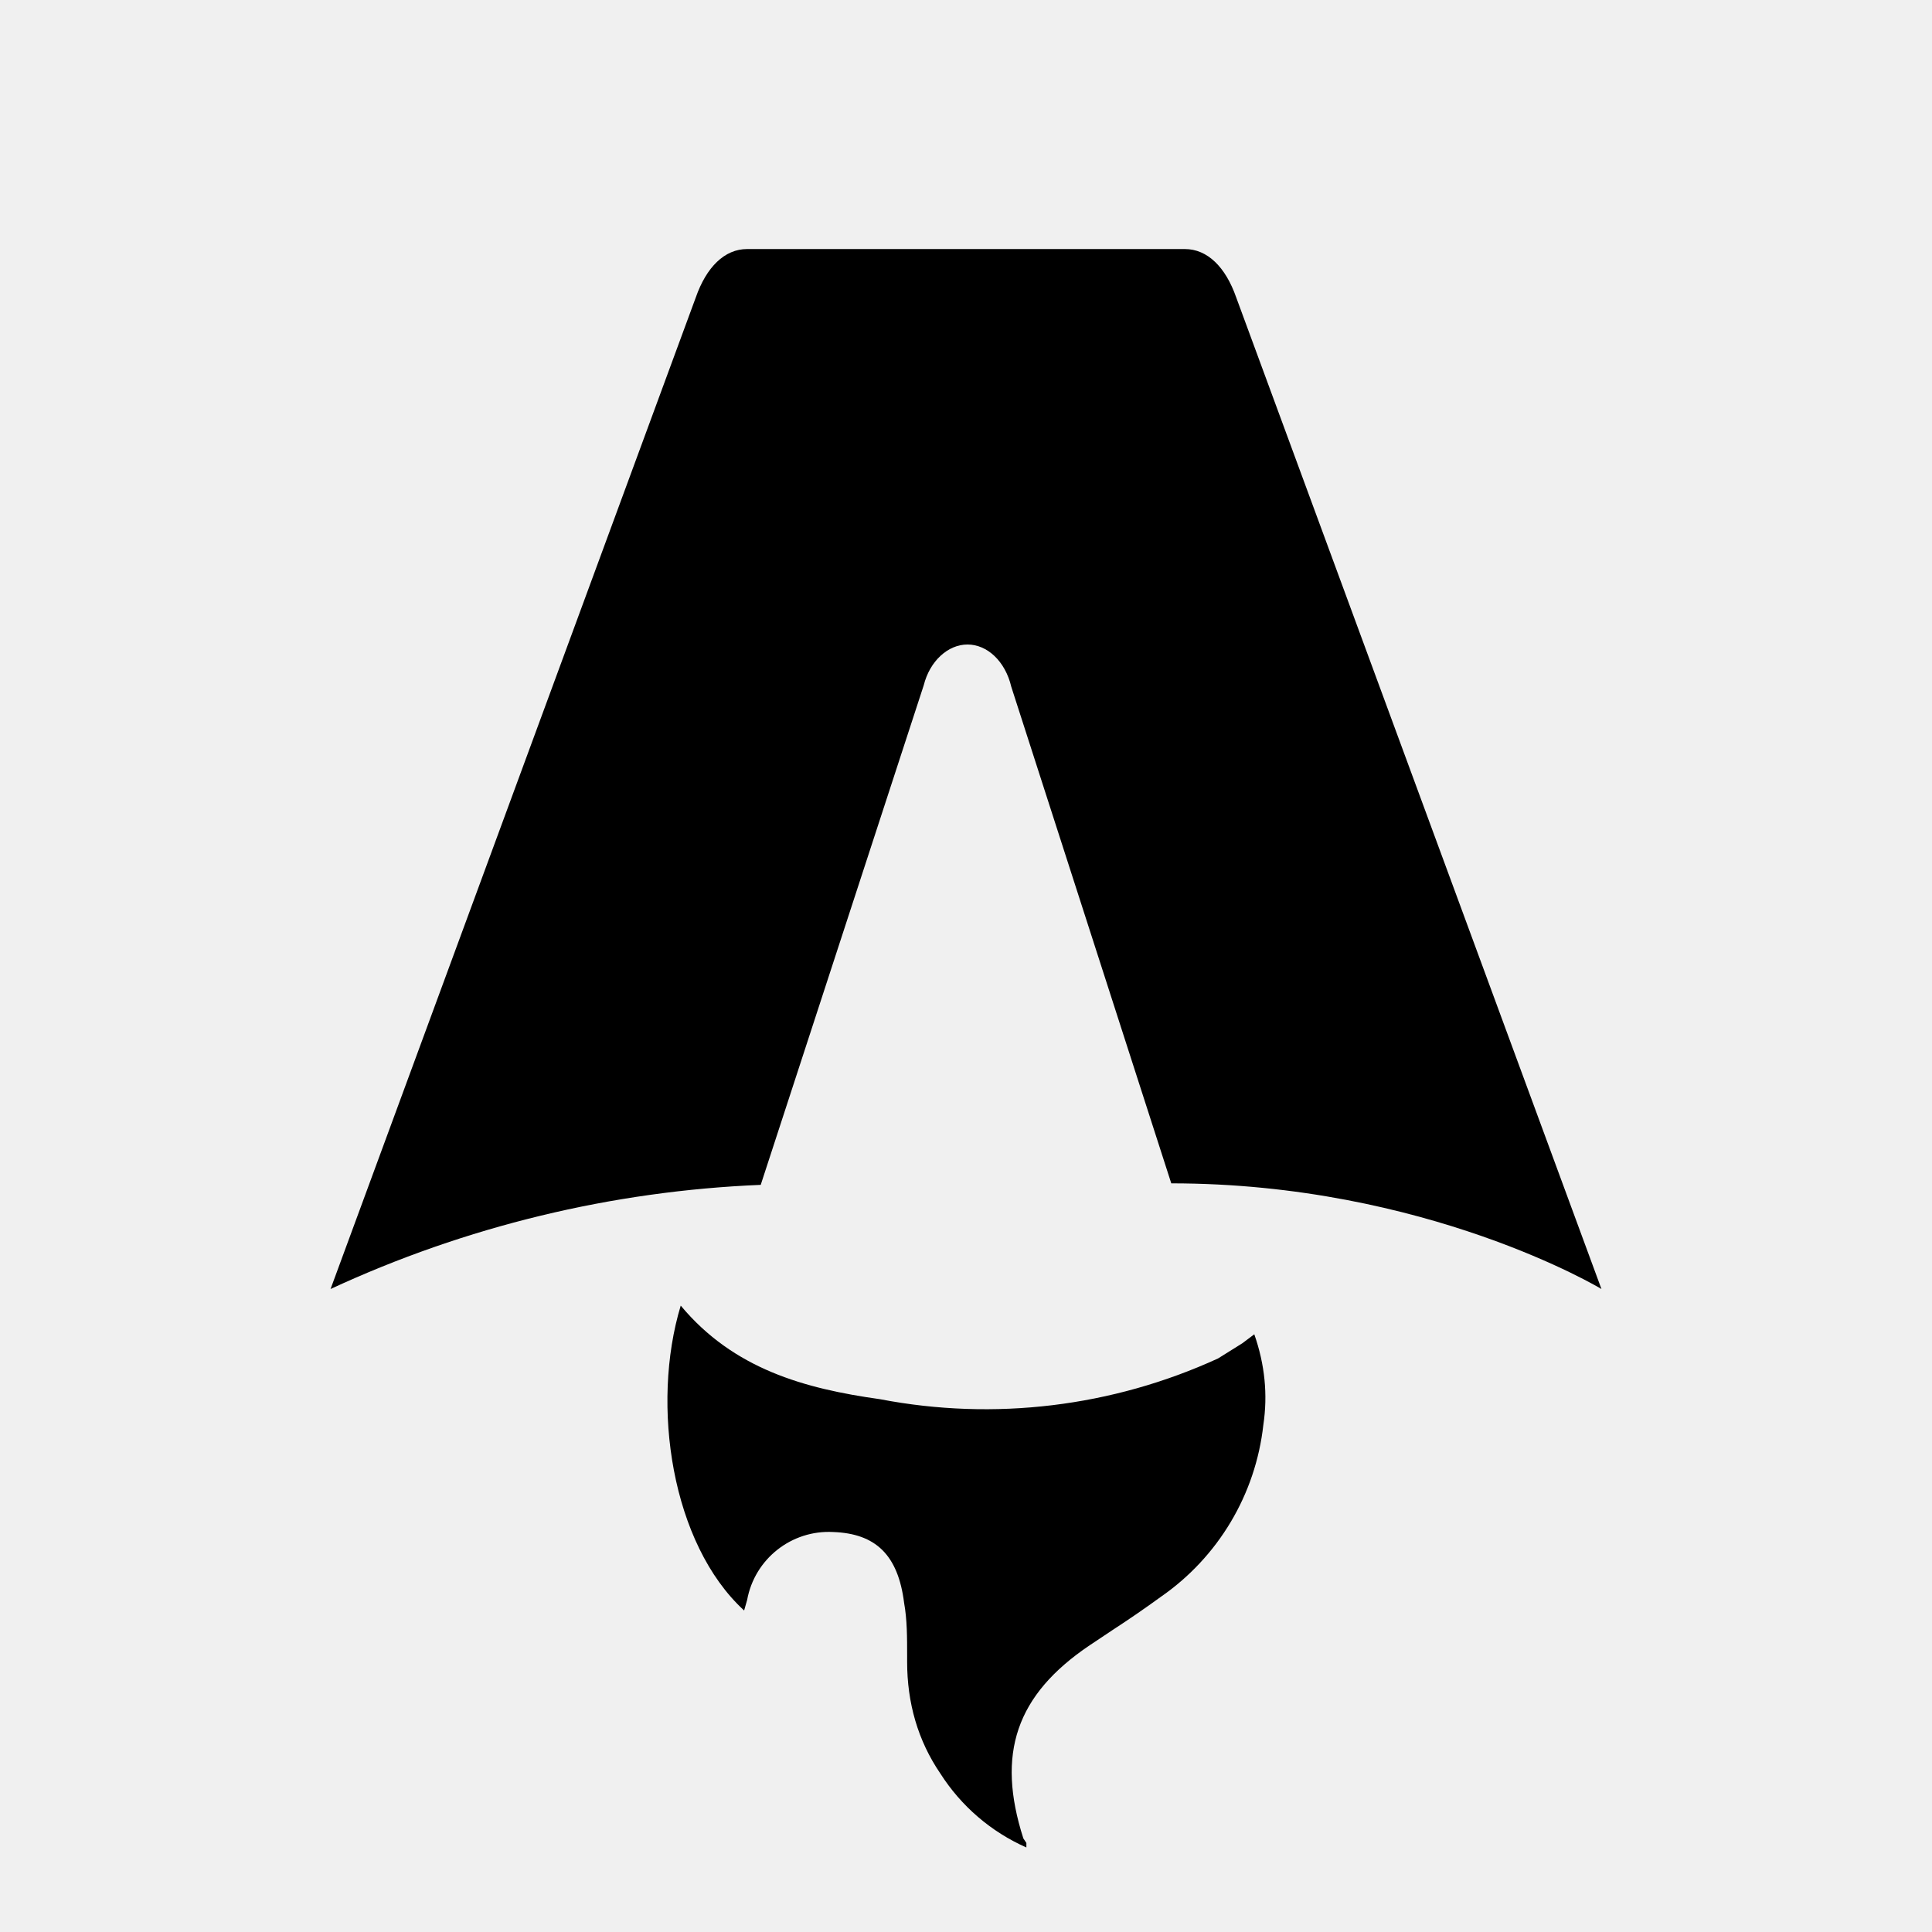
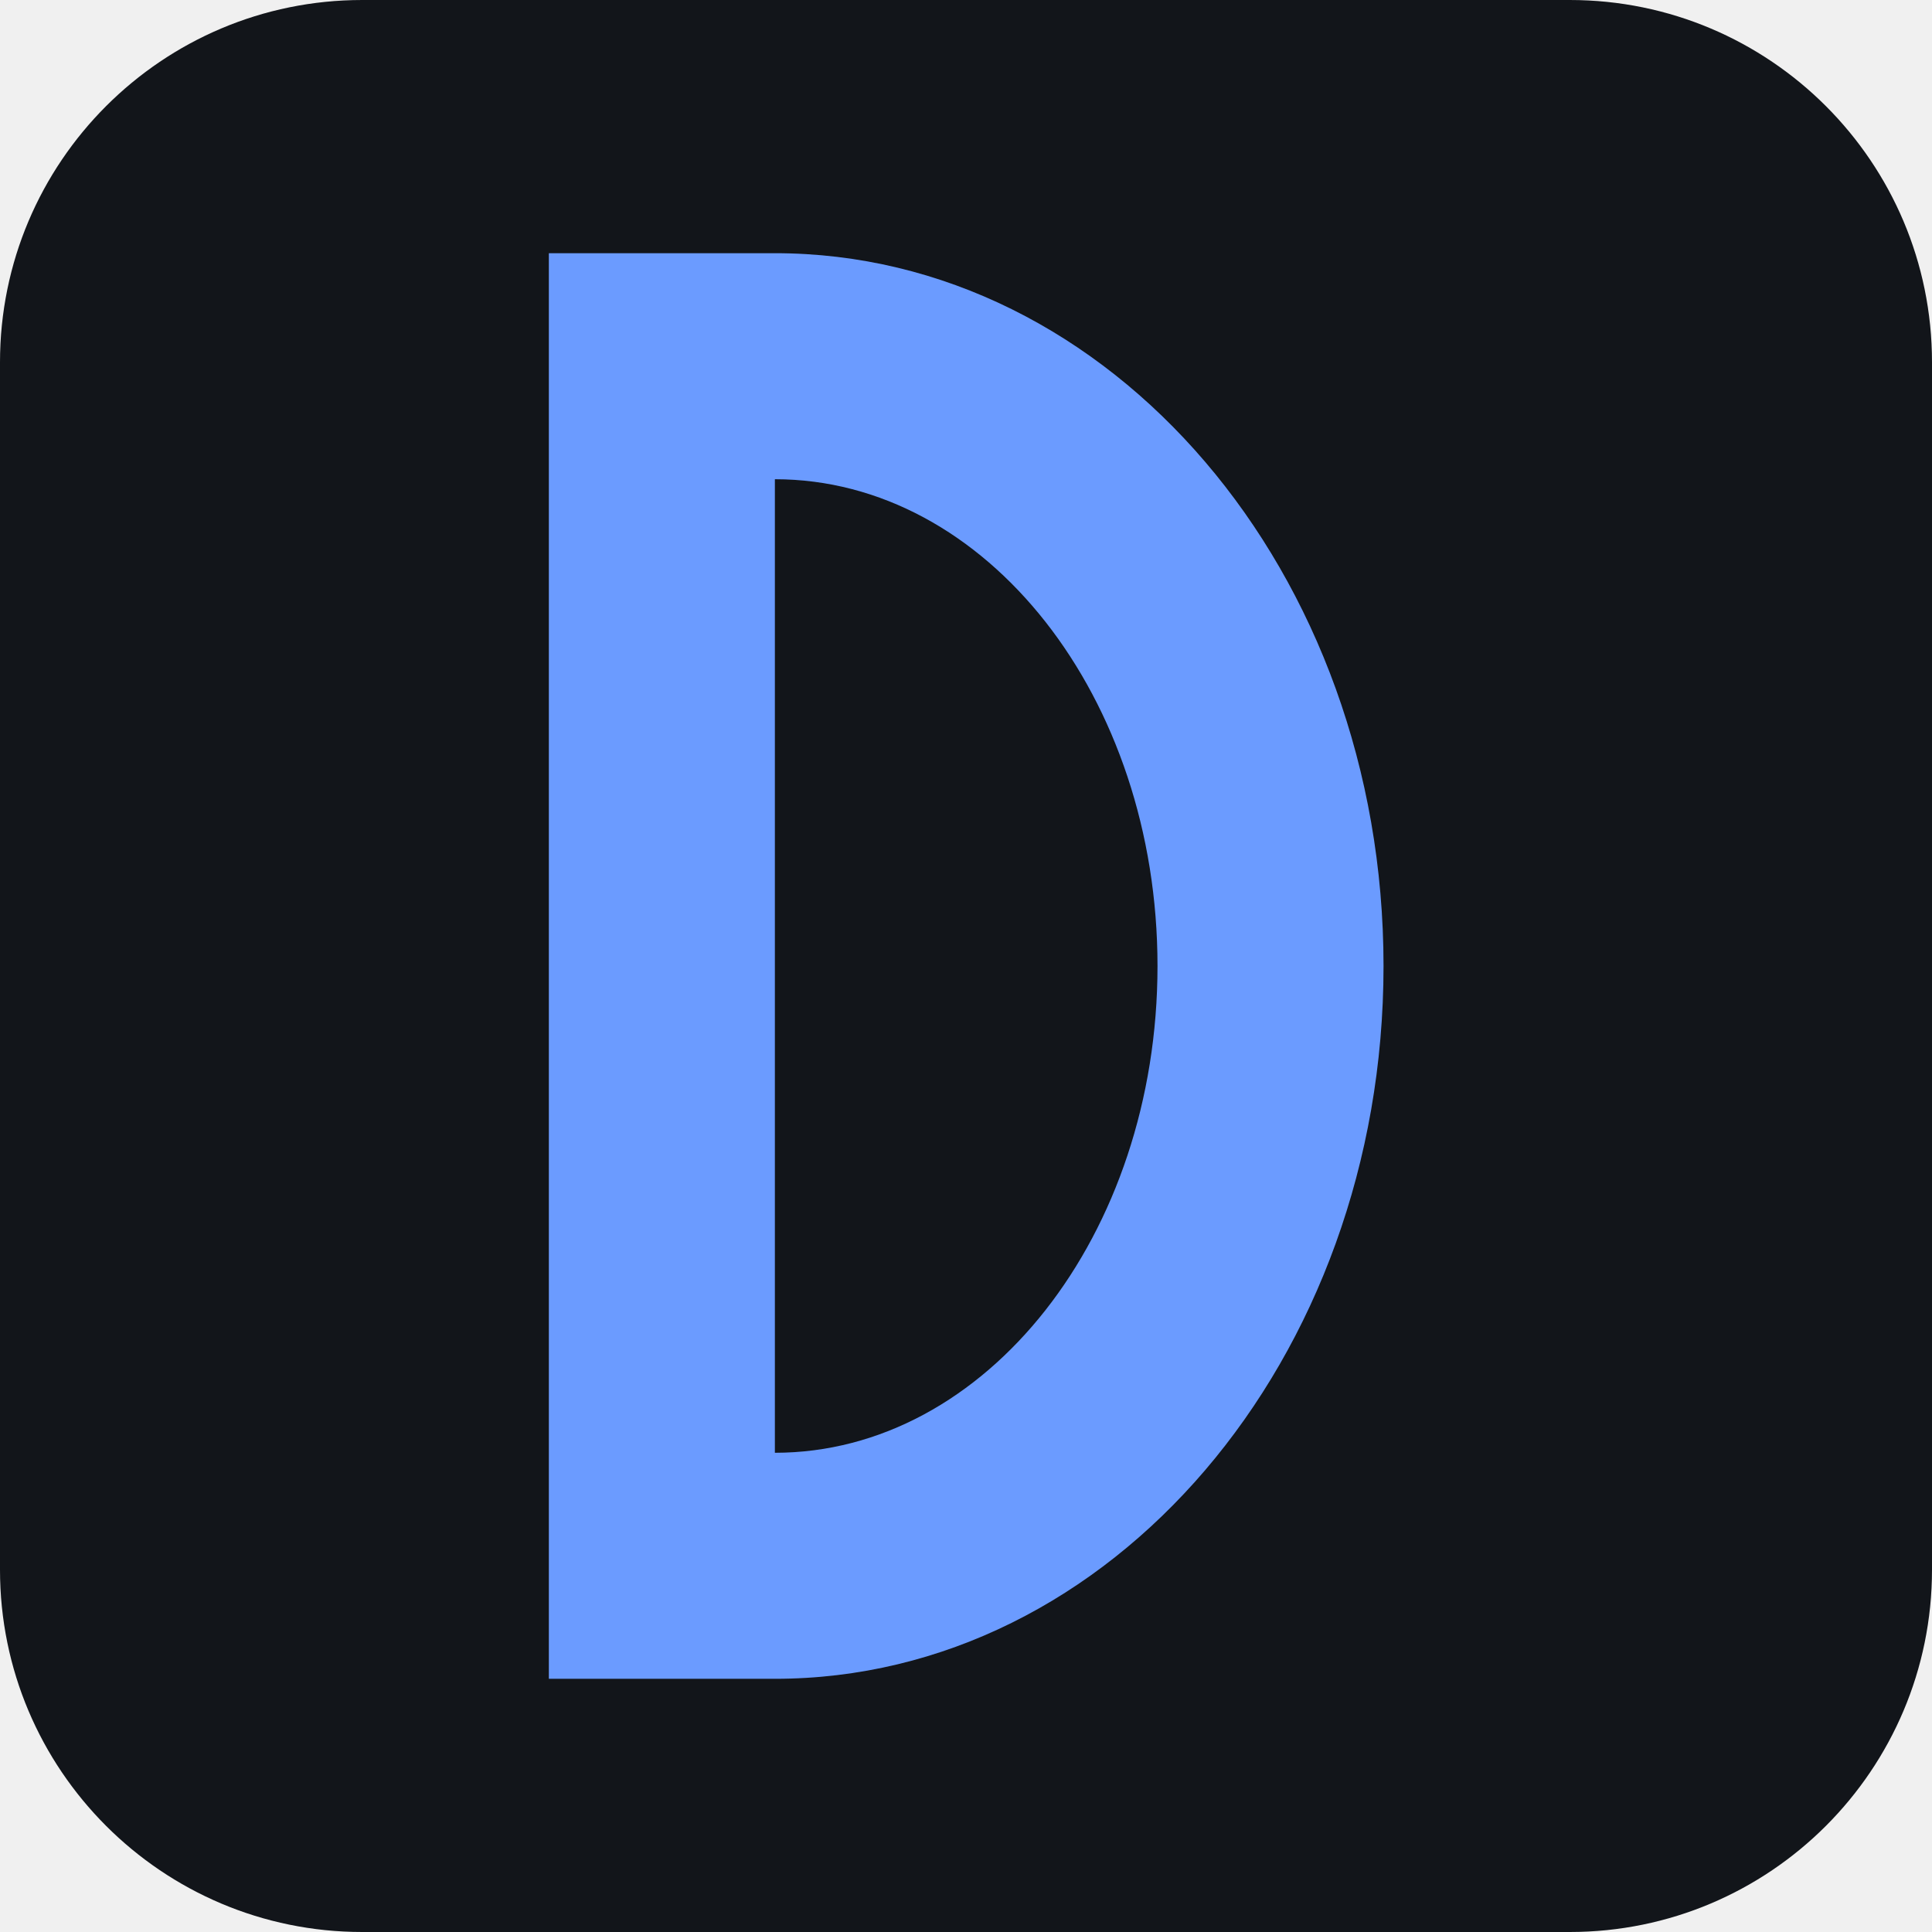
- <svg xmlns="http://www.w3.org/2000/svg" fill="none" viewBox="0 0 128 128">
-   <path d="M50.4 78.5a75.1 75.1 0 0 0-28.5 6.9l24.2-65.7c.7-2 1.9-3.2 3.4-3.2h29c1.5 0 2.7 1.2 3.4 3.2l24.2 65.7s-11.6-7-28.5-7L67 45.5c-.4-1.7-1.6-2.8-2.9-2.8-1.3 0-2.5 1.1-2.9 2.7L50.4 78.5Zm-1.1 28.2Zm-4.2-20.2c-2 6.6-.6 15.8 4.2 20.2a17.5 17.5 0 0 1 .2-.7 5.5 5.5 0 0 1 5.7-4.5c2.8.1 4.3 1.5 4.7 4.7.2 1.1.2 2.3.2 3.5v.4c0 2.7.7 5.2 2.2 7.4a13 13 0 0 0 5.7 4.9v-.3l-.2-.3c-1.8-5.6-.5-9.5 4.4-12.8l1.5-1a73 73 0 0 0 3.2-2.2 16 16 0 0 0 6.8-11.4c.3-2 .1-4-.6-6l-.8.6-1.6 1a37 37 0 0 1-22.4 2.7c-5-.7-9.7-2-13.2-6.2Z" />
-   <style>
-         path { fill: #000; }
-         @media (prefers-color-scheme: dark) {
-             path { fill: #FFF; }
-         }
-     </style>
+ <svg xmlns="http://www.w3.org/2000/svg" viewBox="0 0 512 512">
+   <rect width="512" height="512" rx="96" fill="#12151a" />
+   <path fill="#6b9bff" fill-rule="evenodd" d="M145.45 67.1 H205.35 A161.3 188.9 0 0 1 205.35 444.9 H145.45 Z M205.35 127 A101.4 129 0 0 1 205.35 385 Z" />
</svg>
